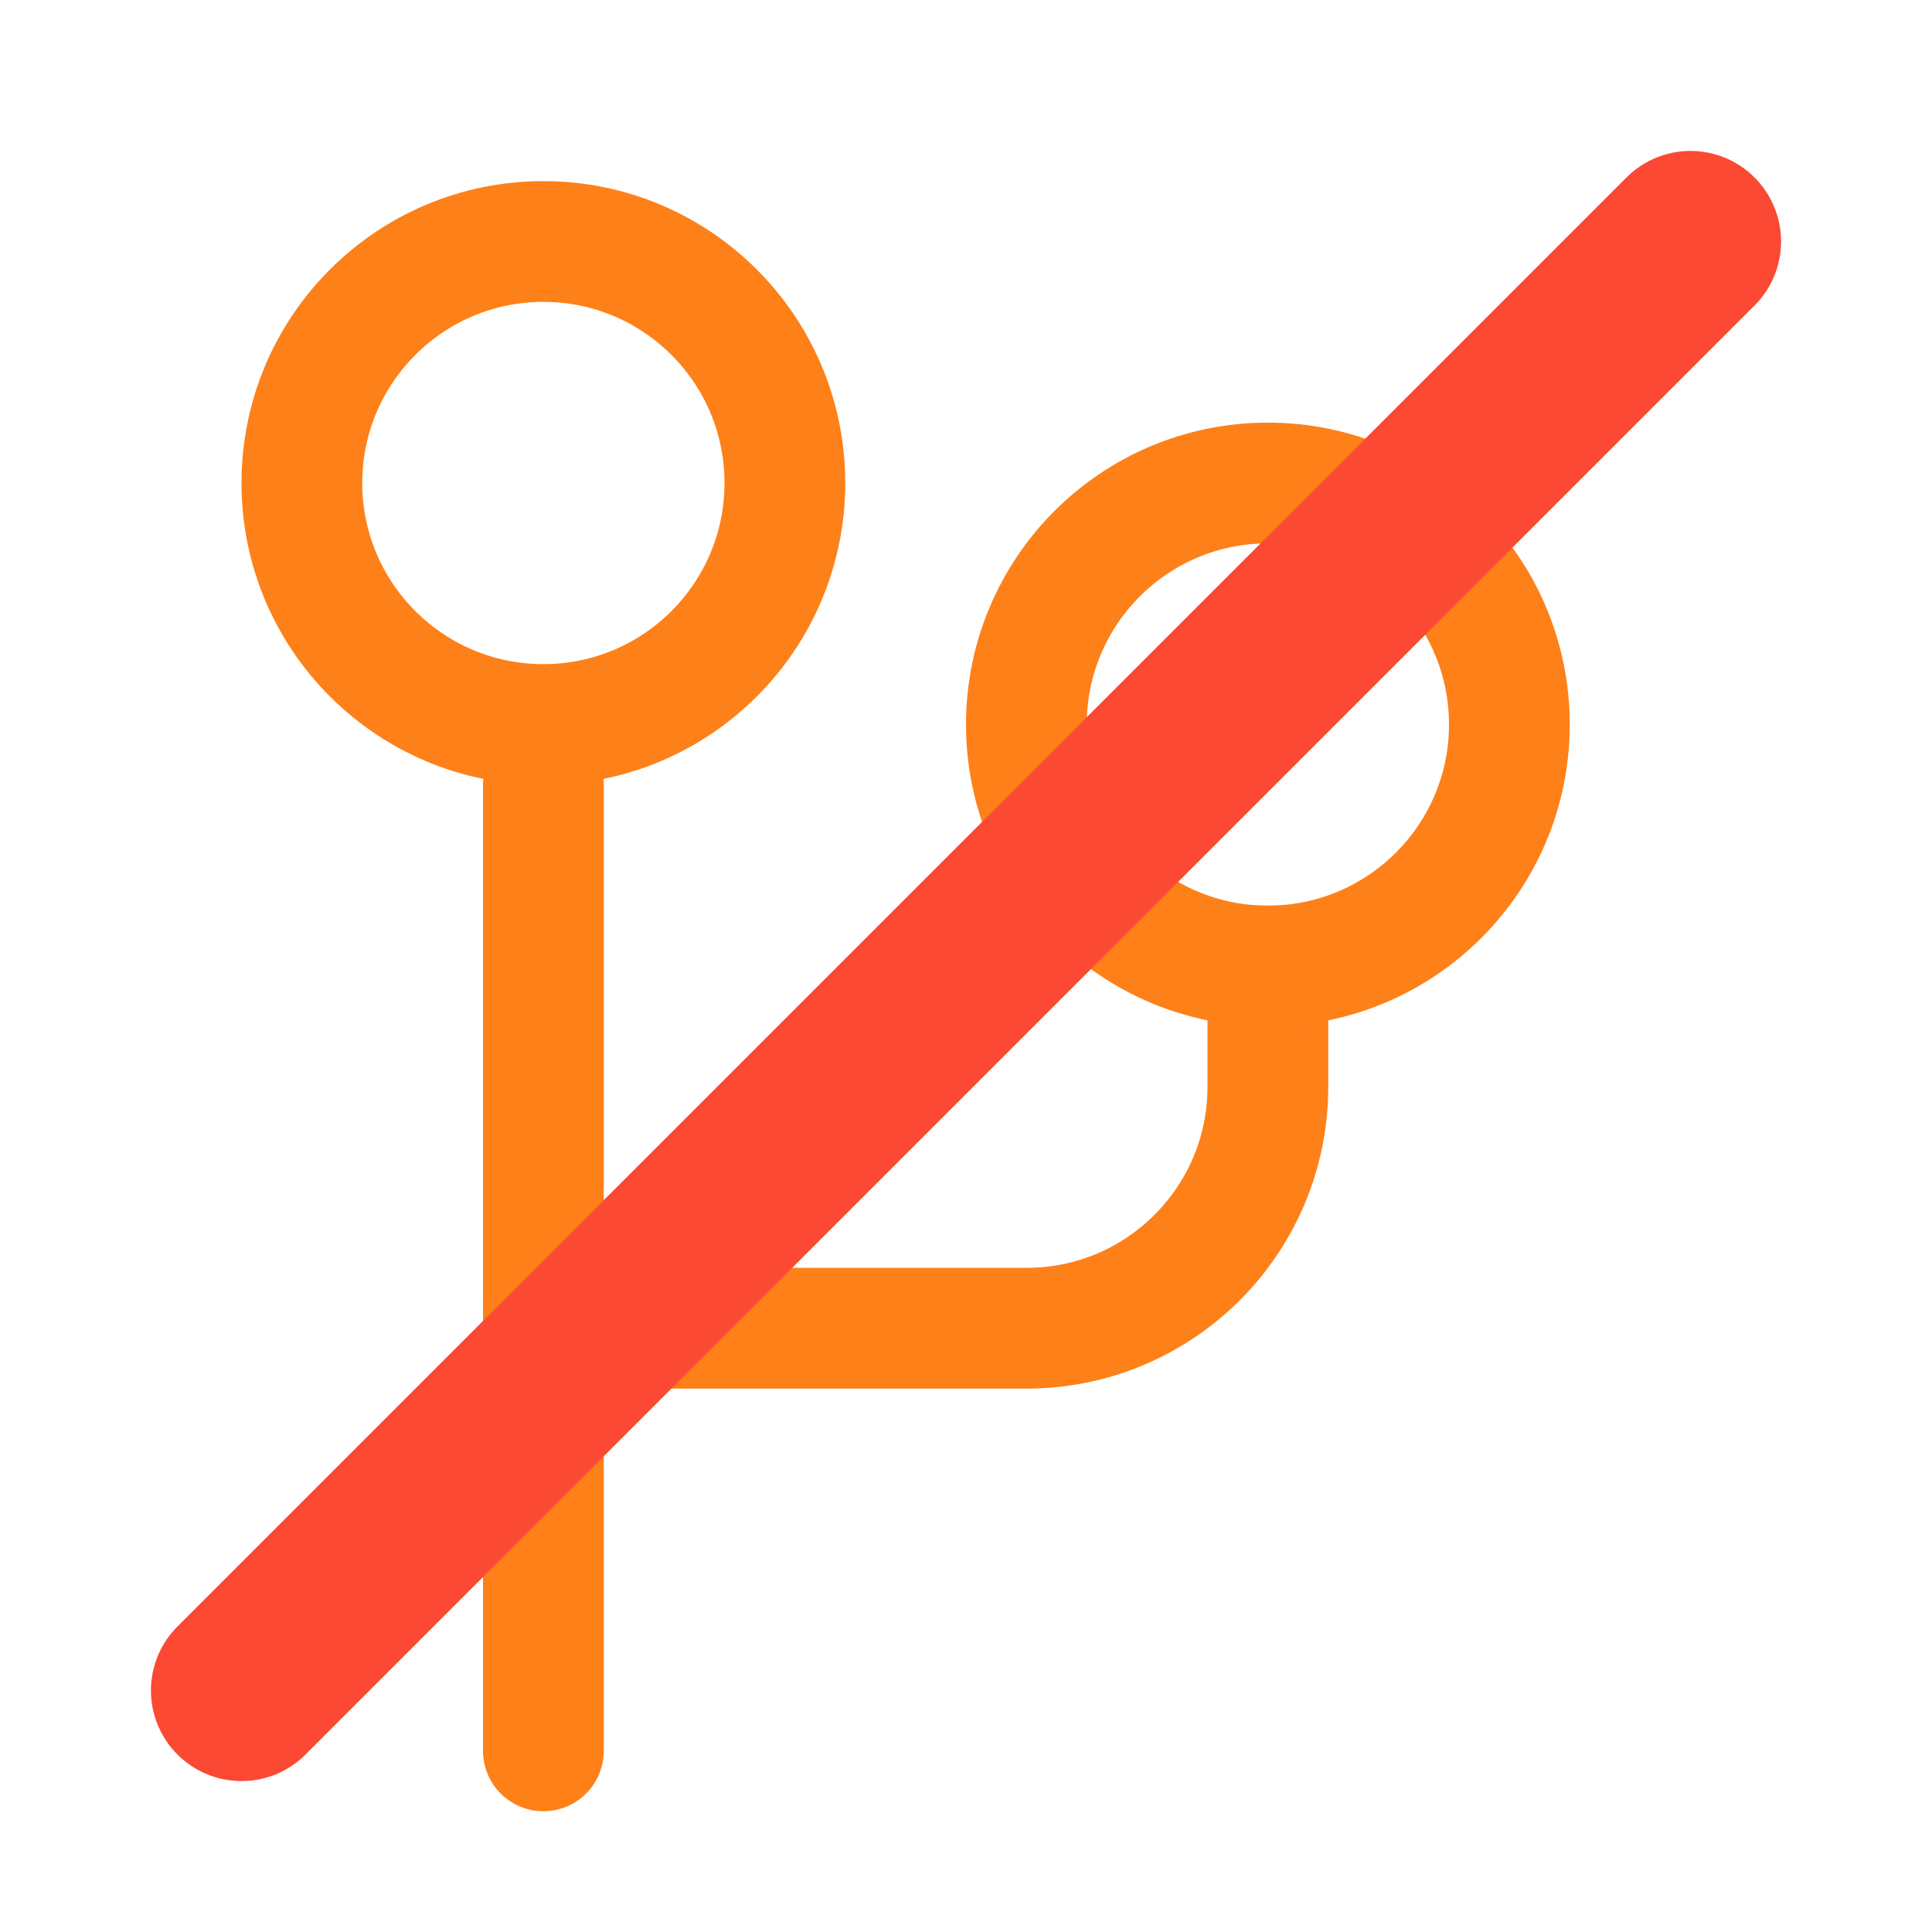
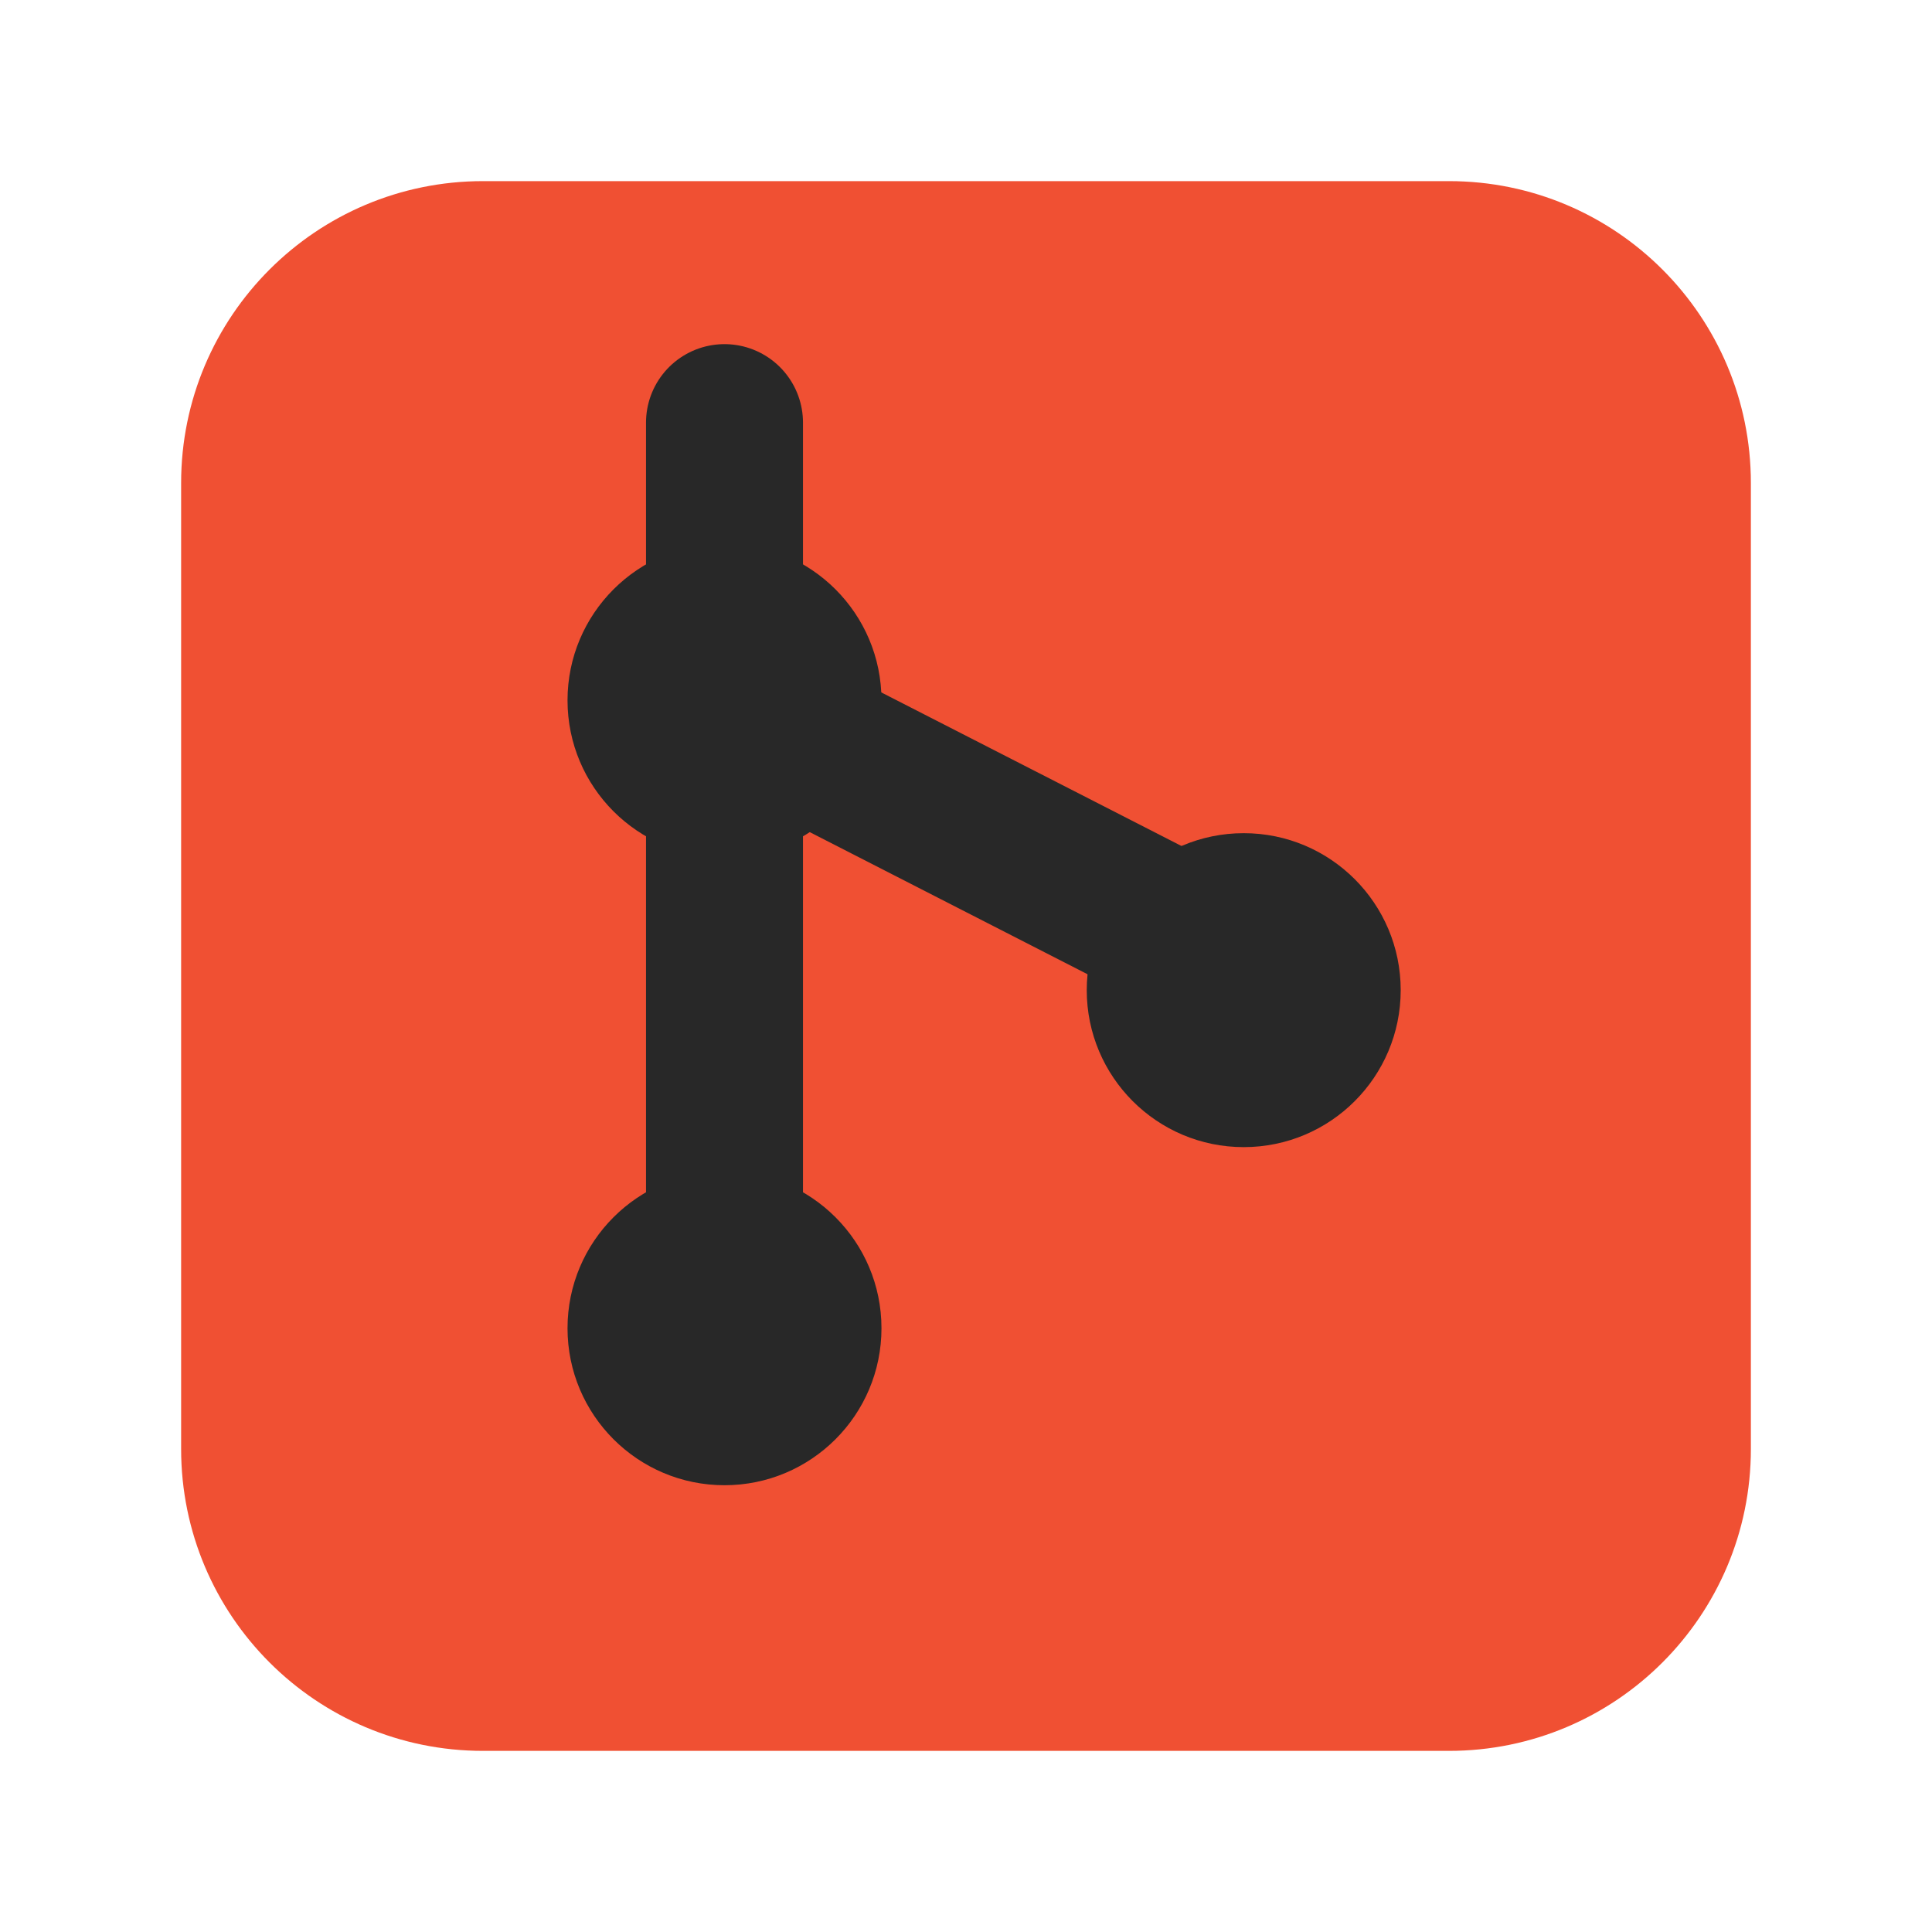
<svg xmlns="http://www.w3.org/2000/svg" width="16" height="16" viewBox="0 0 16 16" fill="none">
-   <circle cx="4.5" cy="4" r="2" stroke="#FE8019" />
-   <path d="M4.5 11H8.5C9.605 11 10.5 10.105 10.5 9V7.5" stroke="#FE8019" />
-   <path d="M4.5 6.5L4.5 14.5" stroke="#FE8019" stroke-linecap="round" stroke-linejoin="round" />
-   <circle cx="10.5" cy="6" r="2" stroke="#FE8019" />
-   <path d="M2 14L14 2" stroke="#FB4934" stroke-width="1.5" stroke-linecap="round" />
+   <rect x="1.5" y="1.5" width="13" height="13" rx="2.5" fill="#F05033" />
+   <path d="M6 3.5V11M6 5.8L10.3 8" stroke="#282828" stroke-width="1.3" stroke-linecap="round" />
+   <circle cx="6" cy="5.8" r="1.3" fill="#282828" />
+   <circle cx="6" cy="11" r="1.3" fill="#282828" />
+   <circle cx="10.3" cy="8.2" r="1.3" fill="#282828" />
</svg>
